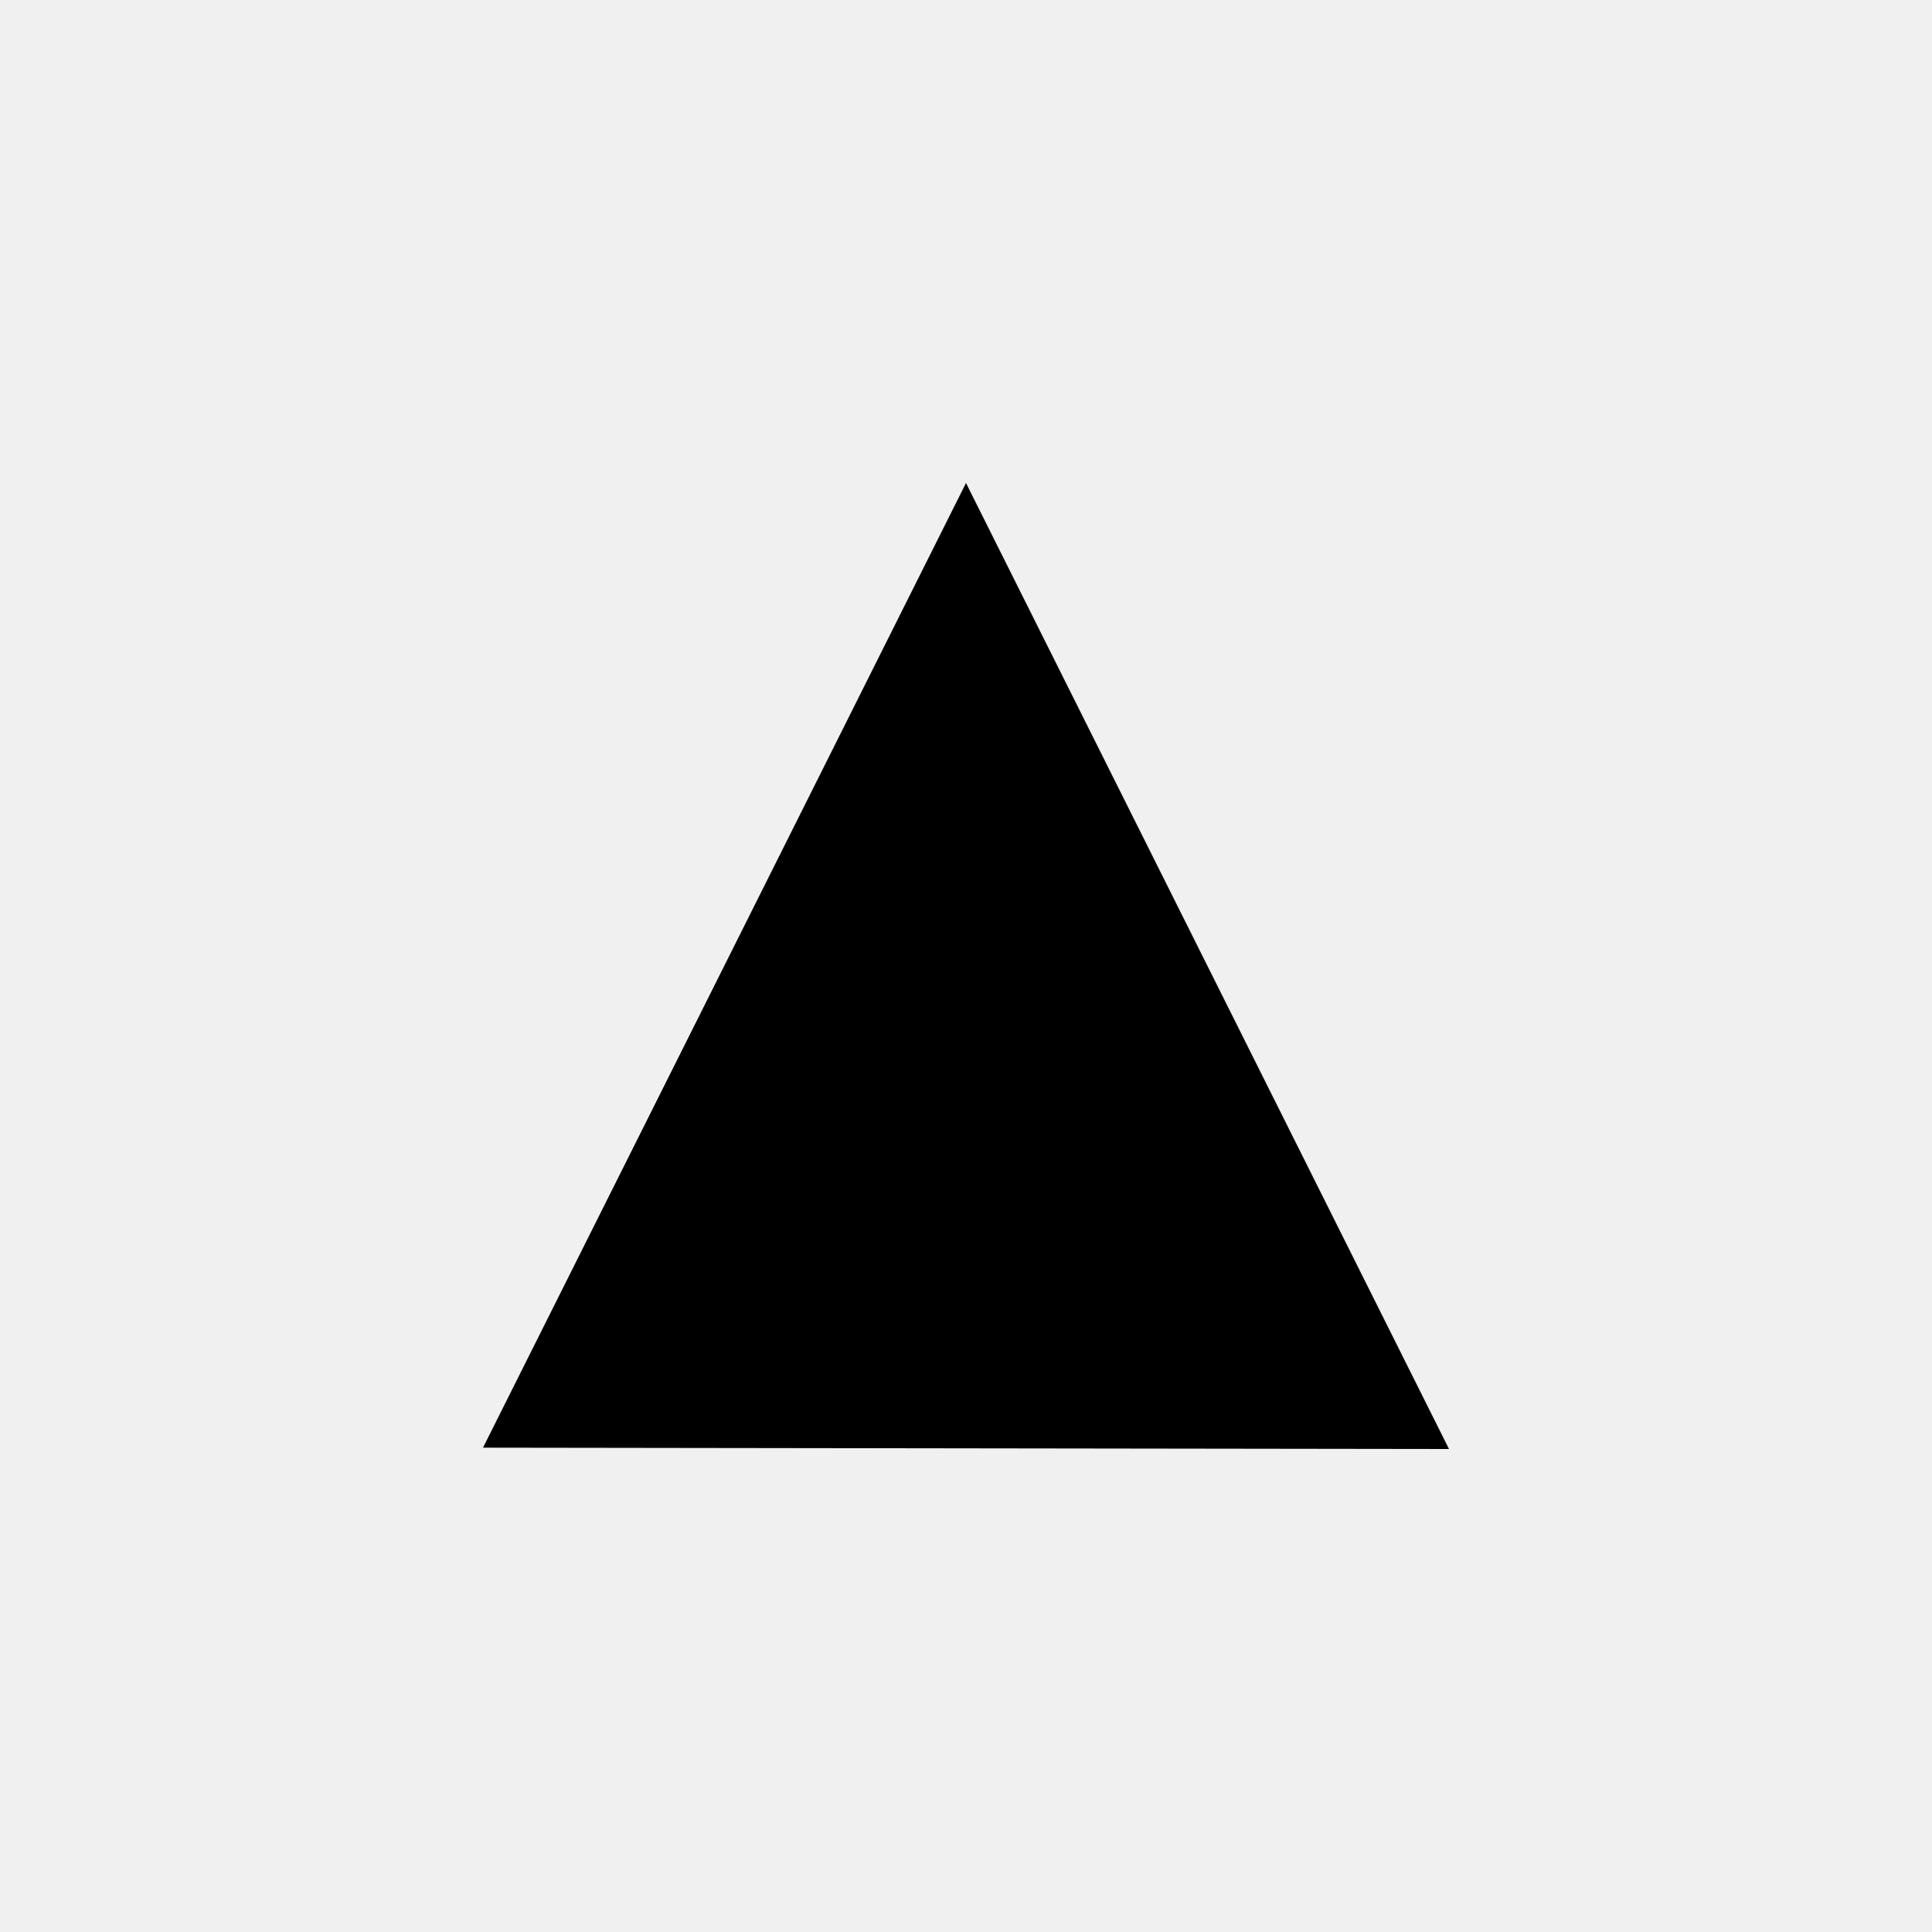
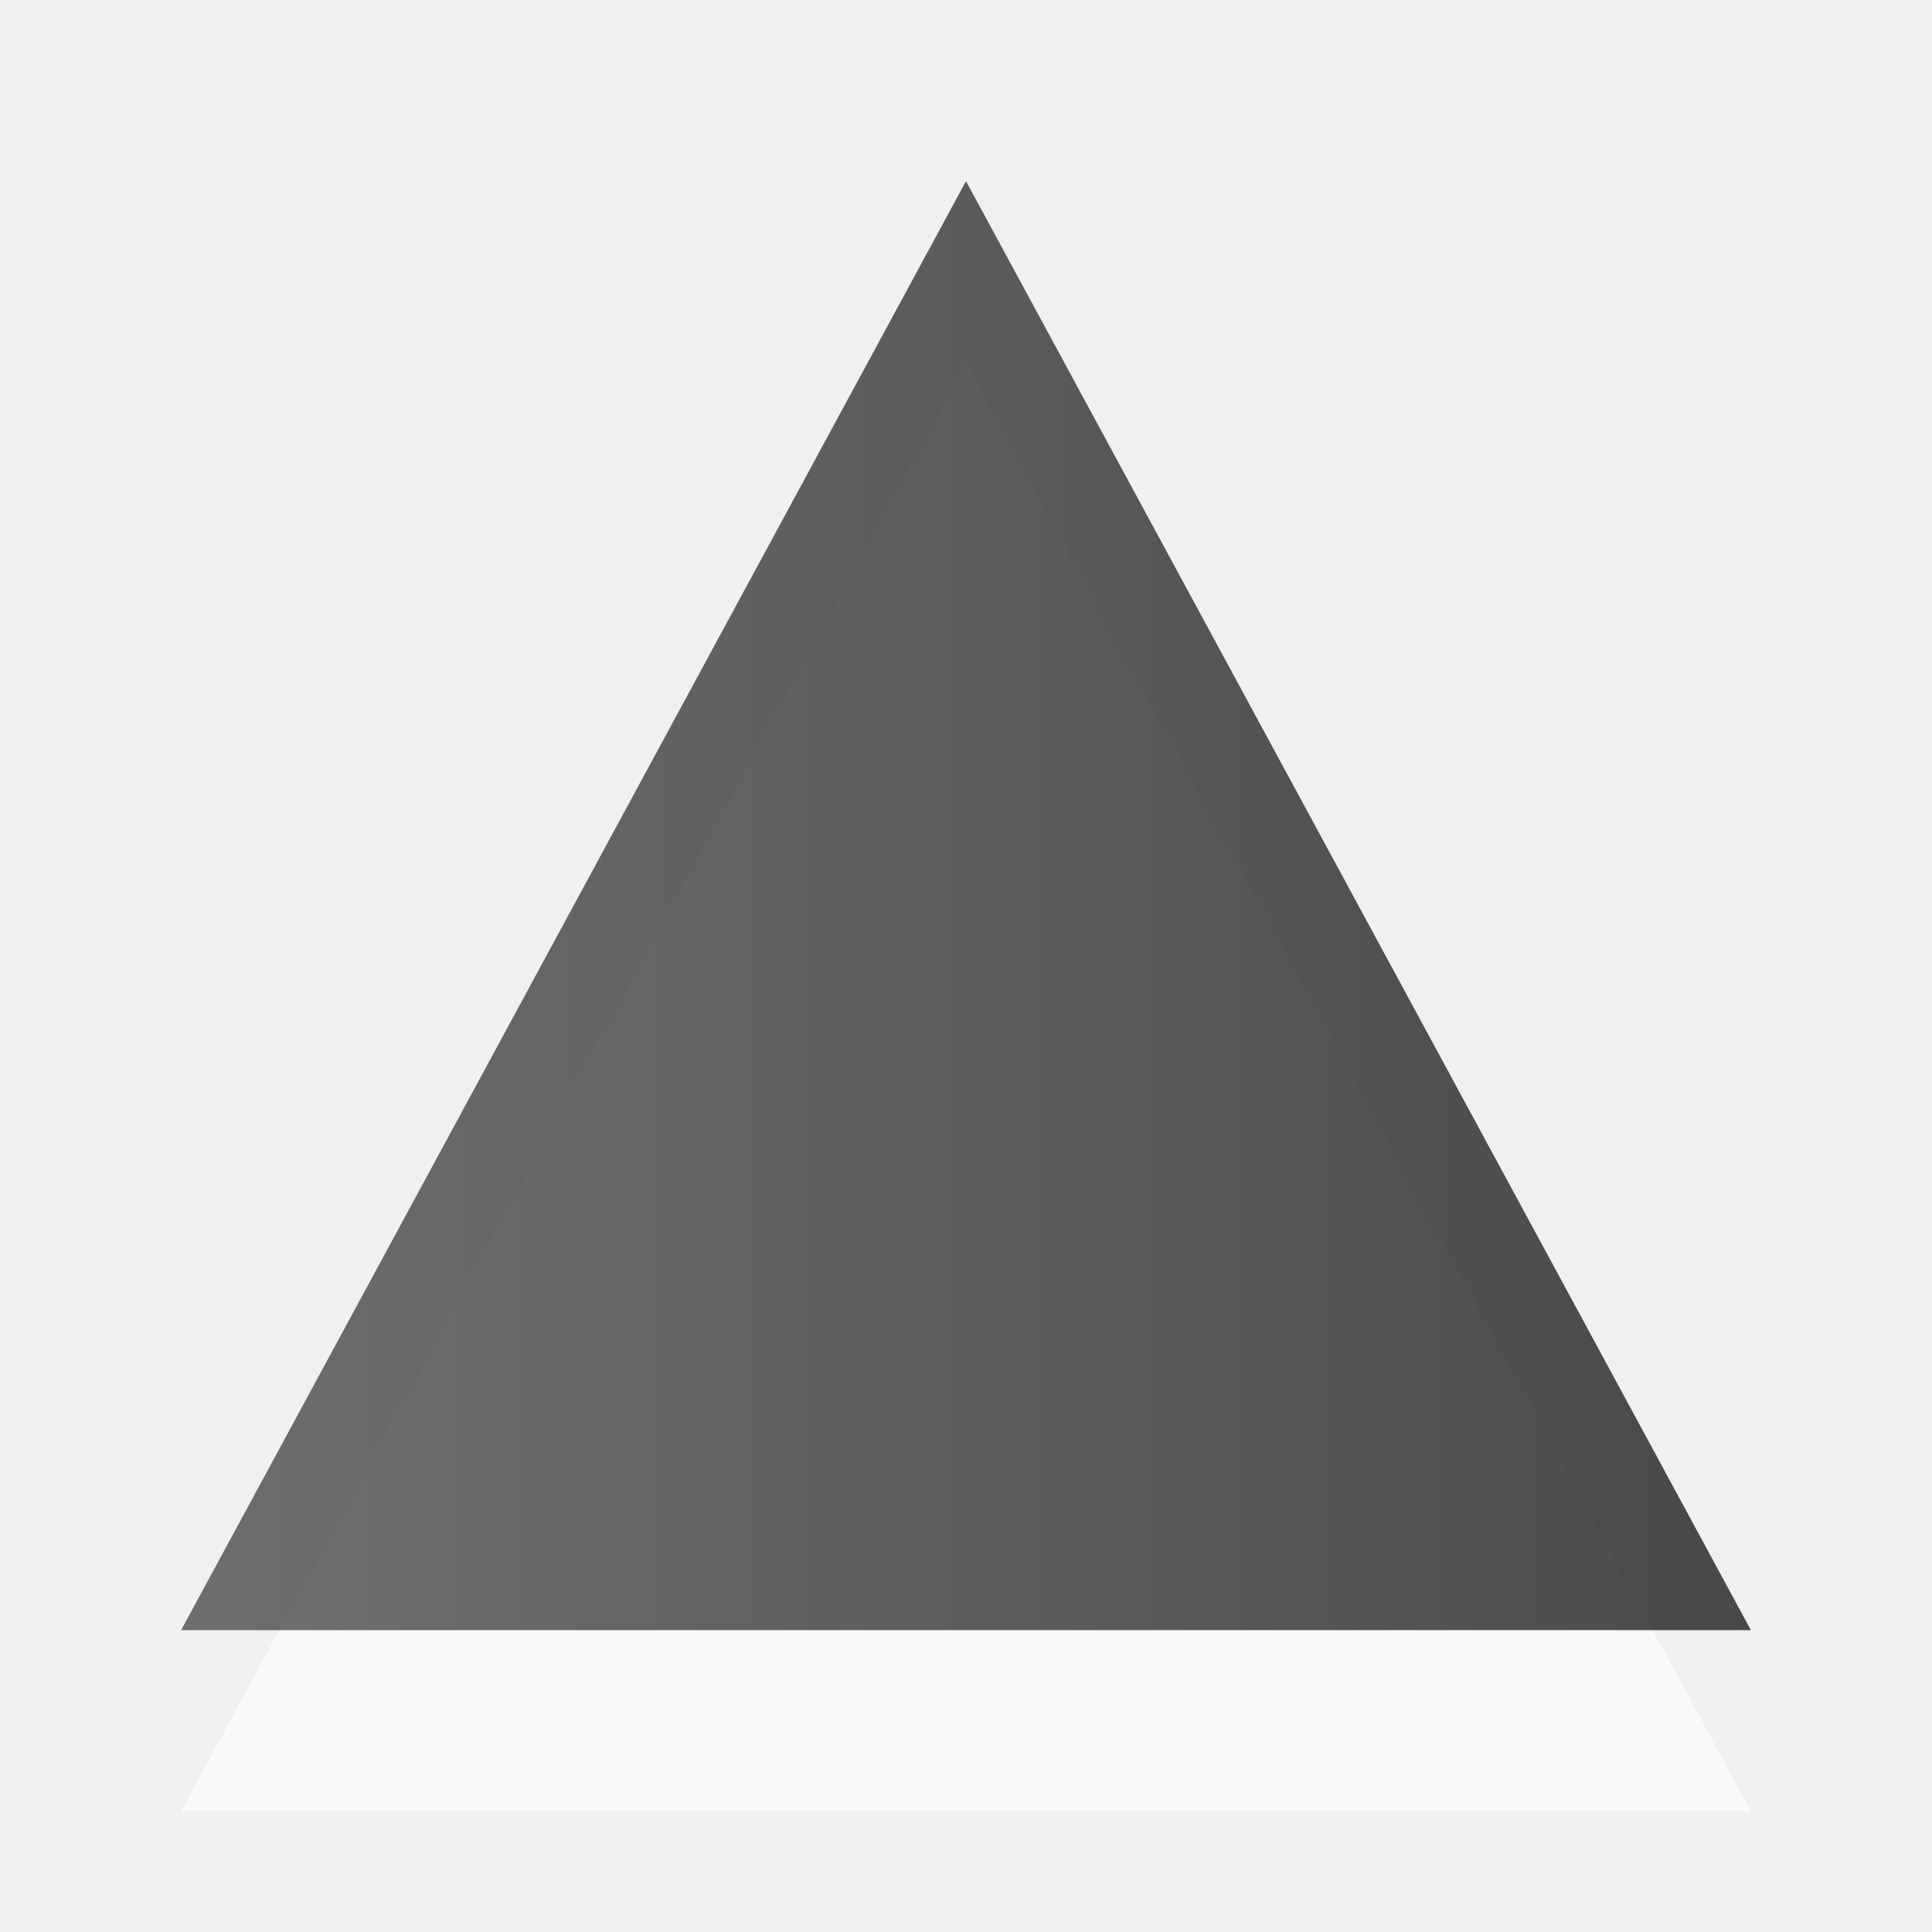
<svg xmlns="http://www.w3.org/2000/svg" xmlns:xlink="http://www.w3.org/1999/xlink" width="16px" height="16px" id="svg6077" version="1.1">
  <defs id="defs6079">
    <linearGradient xlink:href="#linearGradient3587-6-5-3-4-5-4-0-1" id="linearGradient7308" gradientUnits="userSpaceOnUse" gradientTransform="matrix(0,-0.5468137,-0.3937608,0,14.87048,24.63452)" x1="34.993" y1="0.941" x2="34.993" y2="33.956" />
    <linearGradient id="linearGradient3587-6-5-3-4-5-4-0-1">
      <stop offset="0" style="stop-color:#000000;stop-opacity:1" id="stop3589-9-2-2-3-2-53-4-3" />
      <stop offset="1" style="stop-color:#363636;stop-opacity:1" id="stop3591-7-4-73-7-9-86-9-3" />
    </linearGradient>
  </defs>
  <g id="layer1">
-     <path style="font-size:medium;font-style:normal;font-variant:normal;font-weight:normal;font-stretch:normal;text-indent:0;text-align:start;text-decoration:none;line-height:normal;letter-spacing:normal;word-spacing:normal;text-transform:none;direction:ltr;block-progression:tb;writing-mode:lr-tb;text-anchor:start;baseline-shift:baseline;color:#000000;fill:#000000;fill-opacity:1;stroke:none;stroke-width:2;marker:none;visibility:visible;display:inline;overflow:visible;enable-background:accumulate;font-family:Sans;-inkscape-font-specification:Sans" d="M 12,12 8,4 4,11.989 z" id="path3716" />
+     <path d="M 14.5,15 1.5,15 8,3 14.5,15 z" id="path2843-0-1-6-6" style="opacity:0.6;color:#000000;fill:#ffffff;fill-opacity:1;fill-rule:nonzero;stroke:none;stroke-width:1;marker:none;visibility:visible;display:inline;overflow:visible;enable-background:accumulate" />
+     <path d="m 14.5,13.5 -13,0 6.5,-12 6.5,12 z" id="path2843-39-5-5" style="opacity:0.7;color:#000000;fill:url(#linearGradient7308);fill-opacity:1;fill-rule:nonzero;stroke:none;stroke-width:1;marker:none;visibility:visible;display:inline;overflow:visible;enable-background:accumulate" />
  </g>
</svg>
